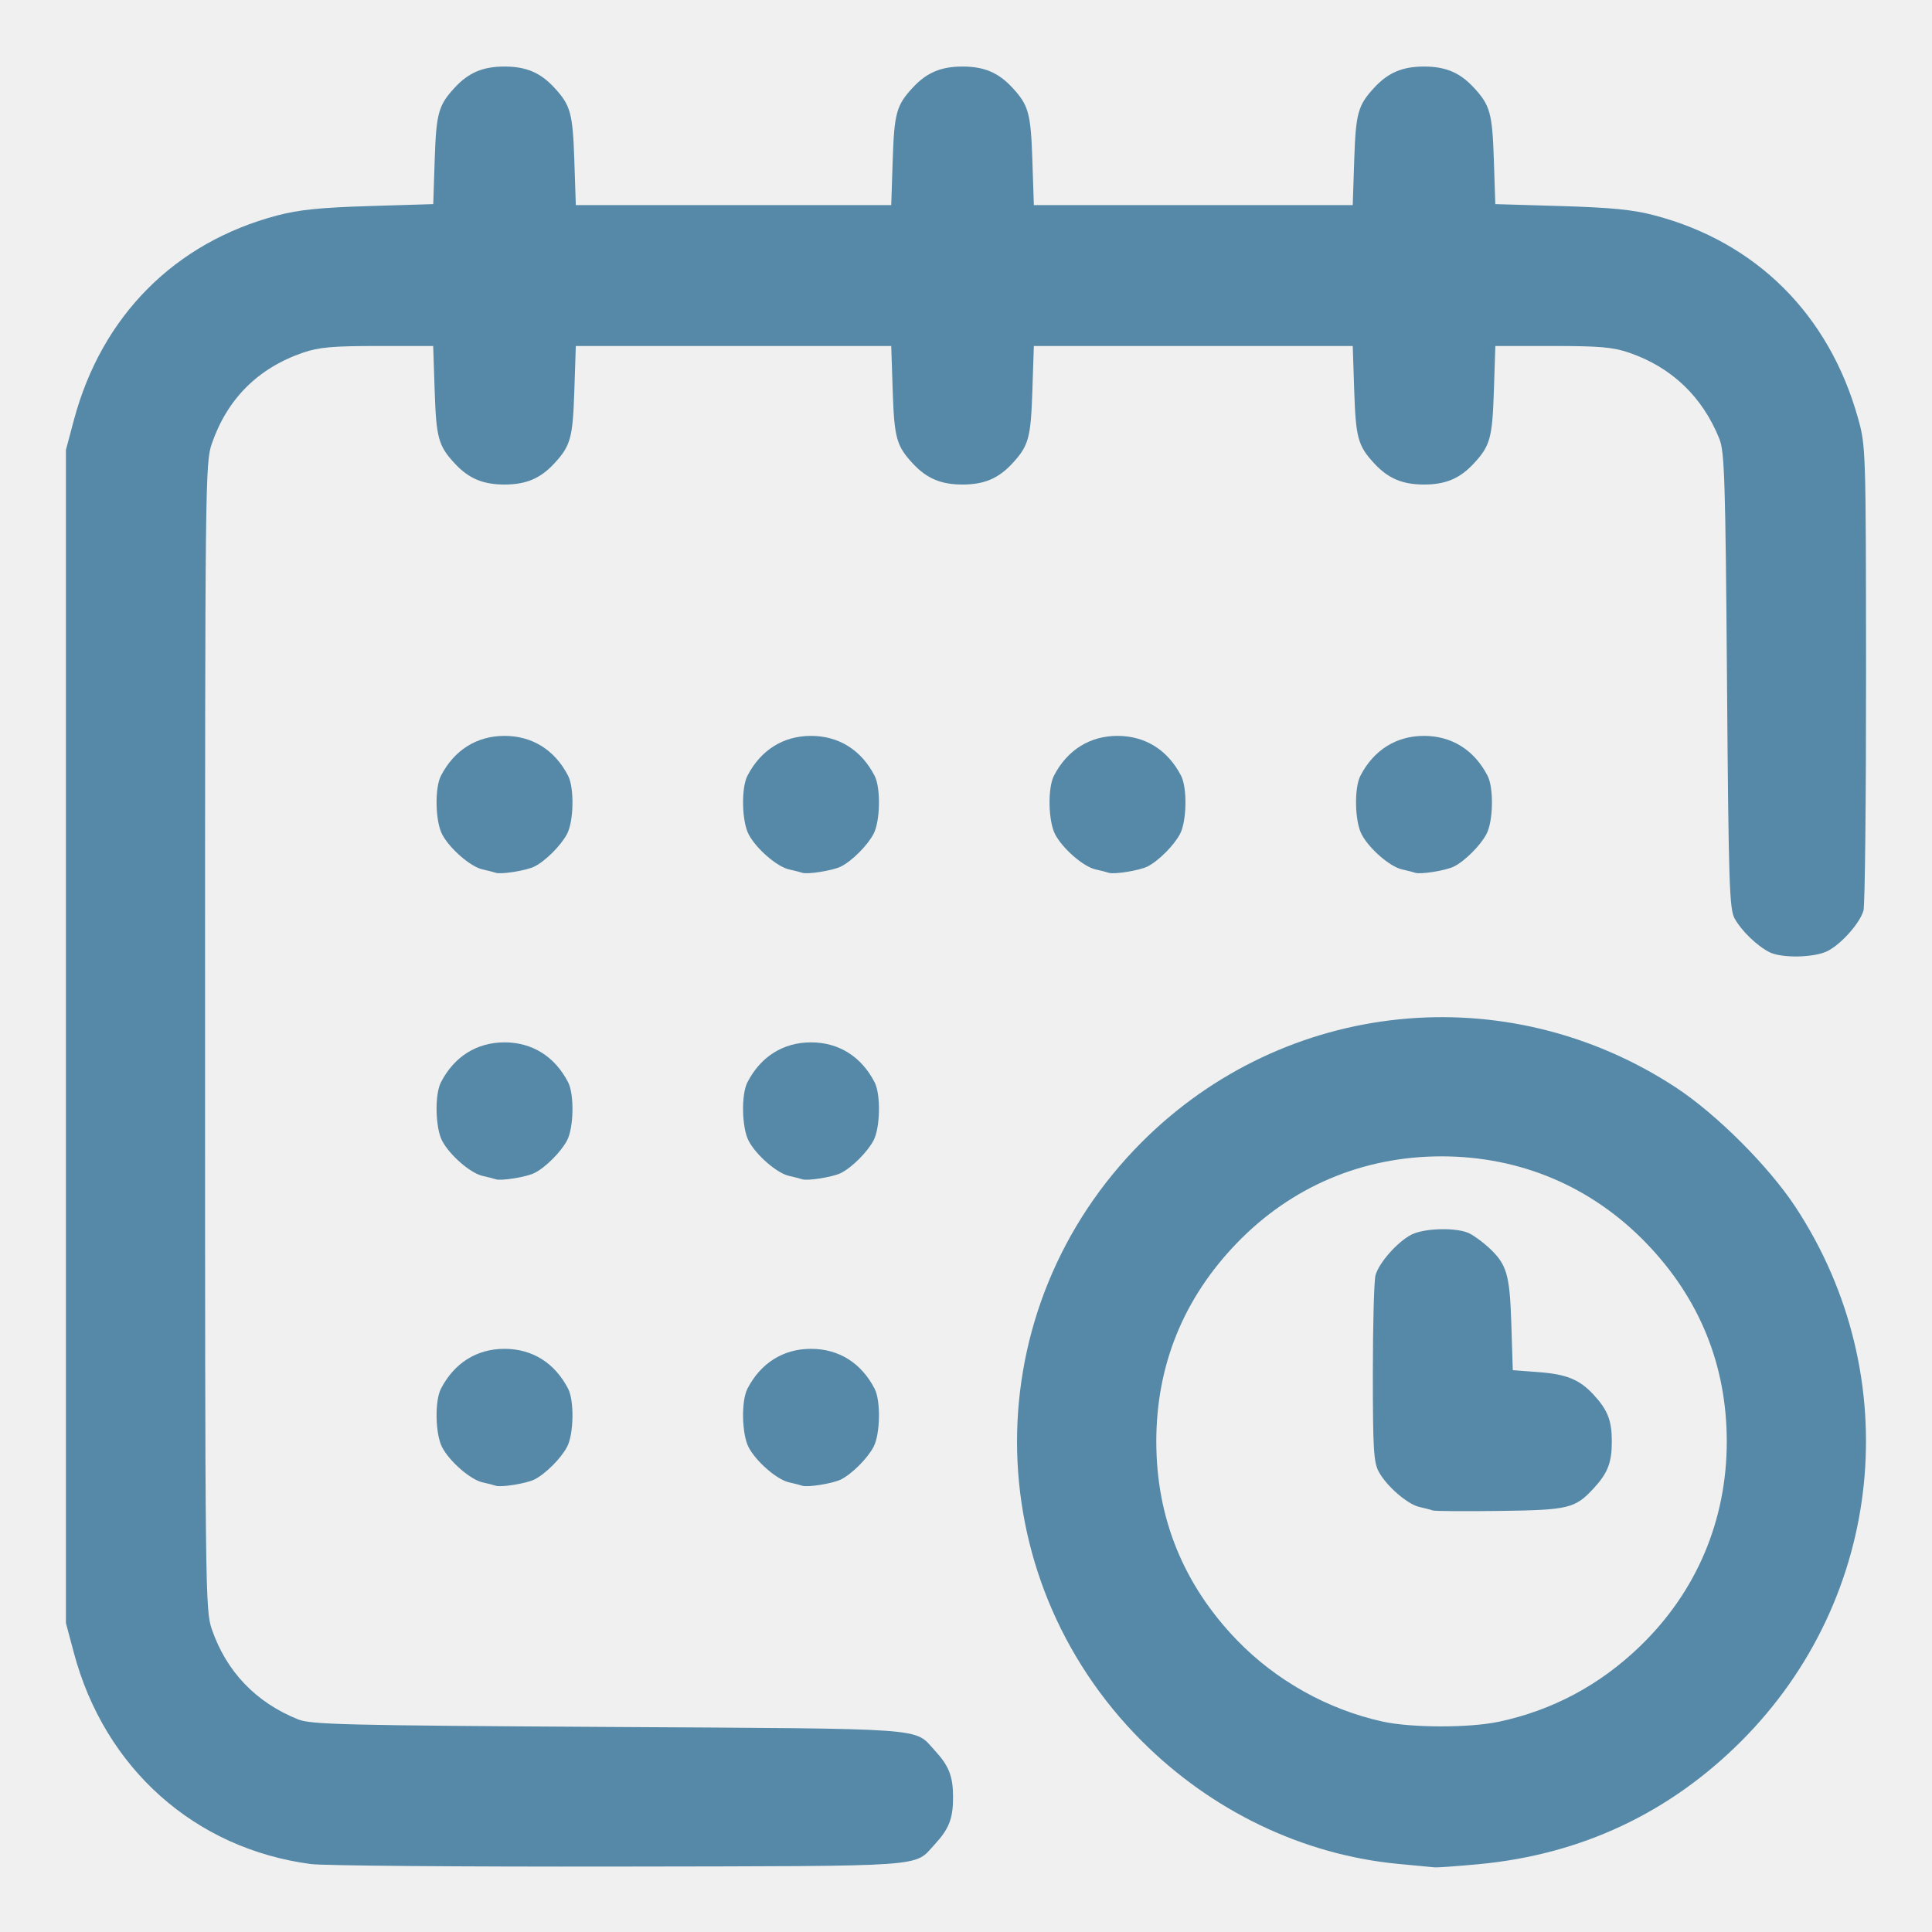
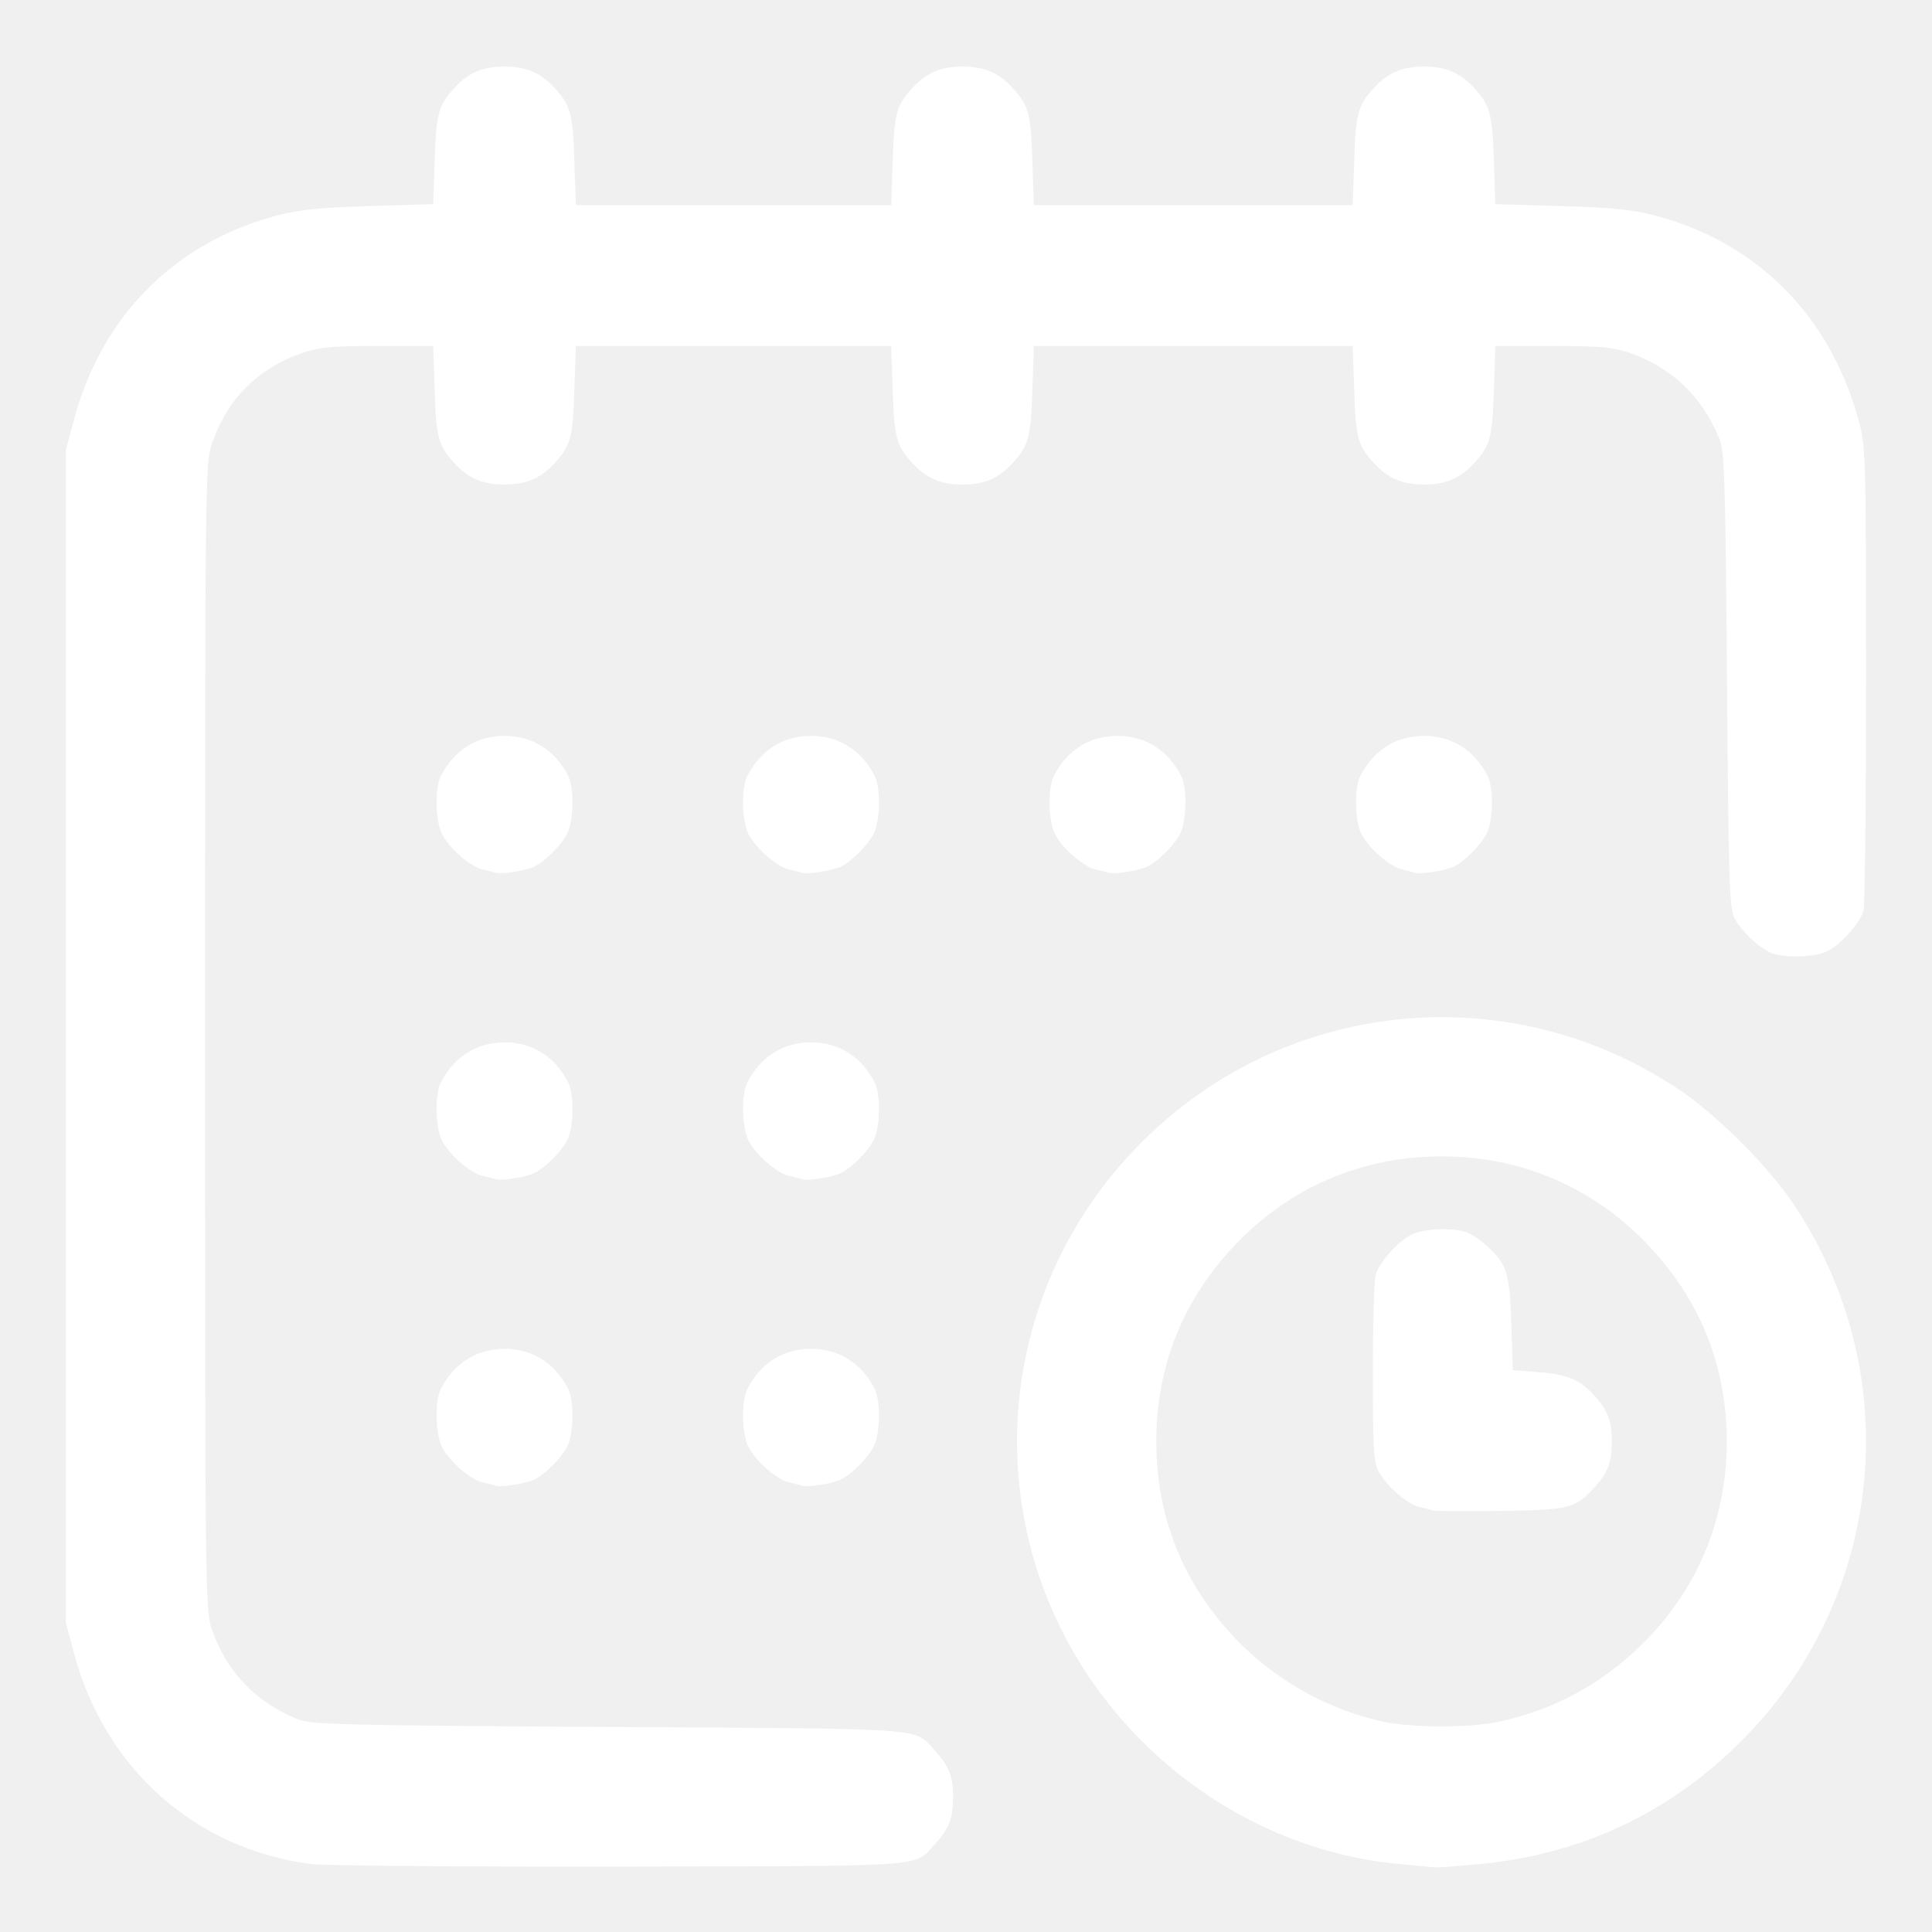
<svg xmlns="http://www.w3.org/2000/svg" width="100%" height="100%" viewBox="0 0 67.733 67.733" version="1.1" id="date">
-   <path fill="#5589A7" d="M 10.902,65.351 C 6.832,64.816 3.67,61.999 2.59,57.946 L 2.311,56.9 V 36.337 15.773 L 2.59,14.728 C 3.562,11.08 6.128,8.499 9.721,7.553 10.477,7.353 11.236,7.276 12.949,7.224 l 2.24,-0.068 0.051,-1.558 c 0.054,-1.631 0.131,-1.909 0.702,-2.526 0.487,-0.527 0.989,-0.739 1.745,-0.739 0.756,0 1.257,0.212 1.745,0.739 0.572,0.618 0.648,0.894 0.703,2.543 l 0.052,1.575 h 5.529 5.529 l 0.052,-1.575 c 0.054,-1.649 0.13,-1.925 0.703,-2.543 0.487,-0.527 0.989,-0.739 1.745,-0.739 0.756,0 1.257,0.212 1.745,0.739 0.572,0.618 0.648,0.894 0.703,2.543 l 0.052,1.575 h 5.59 5.59 l 0.052,-1.575 c 0.054,-1.649 0.13,-1.925 0.703,-2.543 0.487,-0.527 0.989,-0.739 1.745,-0.739 0.756,0 1.257,0.212 1.745,0.739 0.571,0.617 0.648,0.895 0.702,2.526 l 0.051,1.558 2.302,0.068 c 1.782,0.053 2.525,0.127 3.29,0.329 3.565,0.941 6.11,3.48 7.125,7.11 0.273,0.976 0.276,1.089 0.281,8.954 0.002,4.381 -0.038,8.118 -0.09,8.303 -0.122,0.438 -0.765,1.165 -1.252,1.418 -0.462,0.24 -1.621,0.263 -2.051,0.041 -0.44,-0.227 -0.976,-0.747 -1.215,-1.179 -0.183,-0.331 -0.212,-1.219 -0.267,-8.337 -0.055,-7.04 -0.086,-8.025 -0.267,-8.477 -0.593,-1.476 -1.672,-2.508 -3.16,-3.02 -0.566,-0.195 -1.039,-0.236 -2.69,-0.236 h -2.004 l -0.052,1.575 c -0.054,1.649 -0.13,1.925 -0.703,2.543 -0.487,0.527 -0.989,0.739 -1.745,0.739 -0.756,0 -1.257,-0.212 -1.745,-0.739 -0.572,-0.618 -0.648,-0.894 -0.703,-2.543 l -0.052,-1.575 h -5.59 -5.59 l -0.052,1.575 c -0.054,1.649 -0.13,1.925 -0.703,2.543 -0.487,0.527 -0.989,0.739 -1.745,0.739 -0.756,0 -1.257,-0.212 -1.745,-0.739 -0.572,-0.618 -0.648,-0.894 -0.703,-2.543 l -0.052,-1.575 h -5.529 -5.529 l -0.052,1.575 c -0.054,1.649 -0.13,1.925 -0.703,2.543 -0.487,0.527 -0.989,0.739 -1.745,0.739 -0.756,0 -1.257,-0.212 -1.745,-0.739 -0.572,-0.618 -0.648,-0.894 -0.703,-2.543 l -0.052,-1.575 h -1.942 c -1.585,0 -2.067,0.043 -2.623,0.234 -1.577,0.543 -2.656,1.62 -3.197,3.194 -0.229,0.665 -0.236,1.316 -0.236,20.779 0,19.463 0.007,20.114 0.236,20.779 0.512,1.487 1.542,2.565 3.02,3.161 0.458,0.184 1.584,0.212 10.885,0.267 11.413,0.068 10.694,0.016 11.44,0.823 0.499,0.54 0.643,0.907 0.643,1.647 0,0.74 -0.143,1.108 -0.643,1.647 -0.748,0.808 -0.052,0.759 -11.069,0.778 -5.502,0.009 -10.362,-0.03 -10.799,-0.088 z m 38.104,-0.007 c -3.33,-0.32 -6.52,-1.849 -8.971,-4.3 -5.839,-5.839 -5.839,-15.17 0,-21.009 5.017,-5.017 12.777,-5.808 18.718,-1.91 1.432,0.94 3.261,2.769 4.201,4.201 3.899,5.94 3.107,13.701 -1.91,18.718 -2.527,2.527 -5.623,3.977 -9.208,4.312 -0.747,0.07 -1.442,0.12 -1.544,0.11 -0.102,-0.009 -0.681,-0.064 -1.287,-0.122 z m 3.528,-4.979 c 1.89,-0.401 3.554,-1.289 4.963,-2.65 1.982,-1.913 3.041,-4.414 3.041,-7.176 0,-2.674 -0.952,-5.019 -2.824,-6.958 -1.913,-1.982 -4.414,-3.041 -7.176,-3.041 -2.762,0 -5.263,1.06 -7.176,3.041 -1.872,1.939 -2.824,4.284 -2.824,6.958 0,2.674 0.952,5.019 2.824,6.958 1.374,1.424 3.201,2.443 5.126,2.862 1.003,0.218 3.027,0.221 4.045,0.005 z m -2.304,-7.41 c -0.068,-0.026 -0.275,-0.081 -0.461,-0.121 -0.419,-0.092 -1.15,-0.722 -1.429,-1.232 -0.182,-0.332 -0.21,-0.798 -0.21,-3.471 0,-1.698 0.042,-3.239 0.094,-3.425 0.122,-0.438 0.765,-1.165 1.252,-1.418 0.462,-0.24 1.621,-0.263 2.051,-0.041 0.17,0.088 0.466,0.305 0.659,0.484 0.642,0.594 0.743,0.936 0.799,2.685 l 0.051,1.62 0.898,0.068 c 0.989,0.075 1.441,0.259 1.931,0.788 0.499,0.54 0.643,0.907 0.643,1.647 0,0.74 -0.143,1.108 -0.643,1.647 -0.647,0.699 -0.874,0.753 -3.289,0.785 -1.223,0.016 -2.279,0.009 -2.347,-0.017 z M 17.379,52.087 c -0.068,-0.024 -0.275,-0.077 -0.461,-0.118 -0.425,-0.094 -1.157,-0.73 -1.418,-1.232 -0.24,-0.462 -0.263,-1.621 -0.041,-2.051 0.466,-0.902 1.256,-1.398 2.229,-1.398 0.973,0 1.763,0.495 2.229,1.398 0.22,0.425 0.199,1.589 -0.036,2.038 -0.213,0.406 -0.755,0.949 -1.143,1.144 -0.281,0.141 -1.173,0.285 -1.359,0.219 z m 10.745,0 c -0.068,-0.024 -0.275,-0.077 -0.461,-0.118 -0.425,-0.094 -1.157,-0.73 -1.418,-1.232 -0.24,-0.462 -0.263,-1.621 -0.041,-2.051 0.466,-0.902 1.256,-1.398 2.229,-1.398 0.973,0 1.763,0.495 2.229,1.398 0.22,0.425 0.199,1.589 -0.036,2.038 -0.213,0.406 -0.755,0.949 -1.143,1.144 -0.281,0.141 -1.173,0.285 -1.359,0.219 z M 17.379,41.343 c -0.068,-0.024 -0.275,-0.077 -0.461,-0.118 -0.425,-0.094 -1.157,-0.73 -1.418,-1.232 -0.24,-0.462 -0.263,-1.621 -0.041,-2.051 0.466,-0.902 1.256,-1.398 2.229,-1.398 0.973,0 1.763,0.495 2.229,1.398 0.22,0.425 0.199,1.589 -0.036,2.038 -0.213,0.406 -0.755,0.949 -1.143,1.144 -0.281,0.141 -1.173,0.285 -1.359,0.219 z m 10.745,0 c -0.068,-0.024 -0.275,-0.077 -0.461,-0.118 -0.425,-0.094 -1.157,-0.73 -1.418,-1.232 -0.24,-0.462 -0.263,-1.621 -0.041,-2.051 0.466,-0.902 1.256,-1.398 2.229,-1.398 0.973,0 1.763,0.495 2.229,1.398 0.22,0.425 0.199,1.589 -0.036,2.038 -0.213,0.406 -0.755,0.949 -1.143,1.144 -0.281,0.141 -1.173,0.285 -1.359,0.219 z M 17.379,30.598 c -0.068,-0.024 -0.275,-0.077 -0.461,-0.118 -0.425,-0.094 -1.157,-0.73 -1.418,-1.232 -0.24,-0.462 -0.263,-1.621 -0.041,-2.051 0.466,-0.902 1.256,-1.398 2.229,-1.398 0.973,0 1.763,0.495 2.229,1.398 0.22,0.425 0.199,1.589 -0.036,2.038 -0.213,0.406 -0.755,0.949 -1.143,1.144 -0.281,0.141 -1.173,0.285 -1.359,0.219 z m 10.745,0 c -0.068,-0.024 -0.275,-0.077 -0.461,-0.118 -0.425,-0.094 -1.157,-0.73 -1.418,-1.232 -0.24,-0.462 -0.263,-1.621 -0.041,-2.051 0.466,-0.902 1.256,-1.398 2.229,-1.398 0.973,0 1.763,0.495 2.229,1.398 0.22,0.425 0.199,1.589 -0.036,2.038 -0.213,0.406 -0.755,0.949 -1.143,1.144 -0.281,0.141 -1.173,0.285 -1.359,0.219 z m 10.745,0 c -0.068,-0.024 -0.275,-0.077 -0.461,-0.118 -0.425,-0.094 -1.157,-0.73 -1.418,-1.232 -0.24,-0.462 -0.263,-1.621 -0.041,-2.051 0.466,-0.902 1.256,-1.398 2.229,-1.398 0.973,0 1.763,0.495 2.229,1.398 0.22,0.425 0.199,1.589 -0.036,2.038 -0.213,0.406 -0.755,0.949 -1.143,1.144 -0.281,0.141 -1.173,0.285 -1.359,0.219 z m 10.745,0 c -0.068,-0.024 -0.275,-0.077 -0.461,-0.118 -0.425,-0.094 -1.157,-0.73 -1.418,-1.232 -0.24,-0.462 -0.263,-1.621 -0.041,-2.051 0.466,-0.902 1.256,-1.398 2.229,-1.398 0.973,0 1.763,0.495 2.229,1.398 0.22,0.425 0.199,1.589 -0.036,2.038 -0.213,0.406 -0.755,0.949 -1.143,1.144 -0.281,0.141 -1.173,0.285 -1.359,0.219 z" id="date" />
+   <path fill="#ffffff" d="M 10.902,65.351 C 6.832,64.816 3.67,61.999 2.59,57.946 L 2.311,56.9 V 36.337 15.773 L 2.59,14.728 C 3.562,11.08 6.128,8.499 9.721,7.553 10.477,7.353 11.236,7.276 12.949,7.224 l 2.24,-0.068 0.051,-1.558 c 0.054,-1.631 0.131,-1.909 0.702,-2.526 0.487,-0.527 0.989,-0.739 1.745,-0.739 0.756,0 1.257,0.212 1.745,0.739 0.572,0.618 0.648,0.894 0.703,2.543 l 0.052,1.575 h 5.529 5.529 l 0.052,-1.575 c 0.054,-1.649 0.13,-1.925 0.703,-2.543 0.487,-0.527 0.989,-0.739 1.745,-0.739 0.756,0 1.257,0.212 1.745,0.739 0.572,0.618 0.648,0.894 0.703,2.543 l 0.052,1.575 h 5.59 5.59 l 0.052,-1.575 c 0.054,-1.649 0.13,-1.925 0.703,-2.543 0.487,-0.527 0.989,-0.739 1.745,-0.739 0.756,0 1.257,0.212 1.745,0.739 0.571,0.617 0.648,0.895 0.702,2.526 l 0.051,1.558 2.302,0.068 c 1.782,0.053 2.525,0.127 3.29,0.329 3.565,0.941 6.11,3.48 7.125,7.11 0.273,0.976 0.276,1.089 0.281,8.954 0.002,4.381 -0.038,8.118 -0.09,8.303 -0.122,0.438 -0.765,1.165 -1.252,1.418 -0.462,0.24 -1.621,0.263 -2.051,0.041 -0.44,-0.227 -0.976,-0.747 -1.215,-1.179 -0.183,-0.331 -0.212,-1.219 -0.267,-8.337 -0.055,-7.04 -0.086,-8.025 -0.267,-8.477 -0.593,-1.476 -1.672,-2.508 -3.16,-3.02 -0.566,-0.195 -1.039,-0.236 -2.69,-0.236 h -2.004 l -0.052,1.575 c -0.054,1.649 -0.13,1.925 -0.703,2.543 -0.487,0.527 -0.989,0.739 -1.745,0.739 -0.756,0 -1.257,-0.212 -1.745,-0.739 -0.572,-0.618 -0.648,-0.894 -0.703,-2.543 l -0.052,-1.575 h -5.59 -5.59 l -0.052,1.575 c -0.054,1.649 -0.13,1.925 -0.703,2.543 -0.487,0.527 -0.989,0.739 -1.745,0.739 -0.756,0 -1.257,-0.212 -1.745,-0.739 -0.572,-0.618 -0.648,-0.894 -0.703,-2.543 l -0.052,-1.575 h -5.529 -5.529 l -0.052,1.575 c -0.054,1.649 -0.13,1.925 -0.703,2.543 -0.487,0.527 -0.989,0.739 -1.745,0.739 -0.756,0 -1.257,-0.212 -1.745,-0.739 -0.572,-0.618 -0.648,-0.894 -0.703,-2.543 l -0.052,-1.575 h -1.942 c -1.585,0 -2.067,0.043 -2.623,0.234 -1.577,0.543 -2.656,1.62 -3.197,3.194 -0.229,0.665 -0.236,1.316 -0.236,20.779 0,19.463 0.007,20.114 0.236,20.779 0.512,1.487 1.542,2.565 3.02,3.161 0.458,0.184 1.584,0.212 10.885,0.267 11.413,0.068 10.694,0.016 11.44,0.823 0.499,0.54 0.643,0.907 0.643,1.647 0,0.74 -0.143,1.108 -0.643,1.647 -0.748,0.808 -0.052,0.759 -11.069,0.778 -5.502,0.009 -10.362,-0.03 -10.799,-0.088 z m 38.104,-0.007 c -3.33,-0.32 -6.52,-1.849 -8.971,-4.3 -5.839,-5.839 -5.839,-15.17 0,-21.009 5.017,-5.017 12.777,-5.808 18.718,-1.91 1.432,0.94 3.261,2.769 4.201,4.201 3.899,5.94 3.107,13.701 -1.91,18.718 -2.527,2.527 -5.623,3.977 -9.208,4.312 -0.747,0.07 -1.442,0.12 -1.544,0.11 -0.102,-0.009 -0.681,-0.064 -1.287,-0.122 z m 3.528,-4.979 c 1.89,-0.401 3.554,-1.289 4.963,-2.65 1.982,-1.913 3.041,-4.414 3.041,-7.176 0,-2.674 -0.952,-5.019 -2.824,-6.958 -1.913,-1.982 -4.414,-3.041 -7.176,-3.041 -2.762,0 -5.263,1.06 -7.176,3.041 -1.872,1.939 -2.824,4.284 -2.824,6.958 0,2.674 0.952,5.019 2.824,6.958 1.374,1.424 3.201,2.443 5.126,2.862 1.003,0.218 3.027,0.221 4.045,0.005 z m -2.304,-7.41 c -0.068,-0.026 -0.275,-0.081 -0.461,-0.121 -0.419,-0.092 -1.15,-0.722 -1.429,-1.232 -0.182,-0.332 -0.21,-0.798 -0.21,-3.471 0,-1.698 0.042,-3.239 0.094,-3.425 0.122,-0.438 0.765,-1.165 1.252,-1.418 0.462,-0.24 1.621,-0.263 2.051,-0.041 0.17,0.088 0.466,0.305 0.659,0.484 0.642,0.594 0.743,0.936 0.799,2.685 l 0.051,1.62 0.898,0.068 c 0.989,0.075 1.441,0.259 1.931,0.788 0.499,0.54 0.643,0.907 0.643,1.647 0,0.74 -0.143,1.108 -0.643,1.647 -0.647,0.699 -0.874,0.753 -3.289,0.785 -1.223,0.016 -2.279,0.009 -2.347,-0.017 z M 17.379,52.087 c -0.068,-0.024 -0.275,-0.077 -0.461,-0.118 -0.425,-0.094 -1.157,-0.73 -1.418,-1.232 -0.24,-0.462 -0.263,-1.621 -0.041,-2.051 0.466,-0.902 1.256,-1.398 2.229,-1.398 0.973,0 1.763,0.495 2.229,1.398 0.22,0.425 0.199,1.589 -0.036,2.038 -0.213,0.406 -0.755,0.949 -1.143,1.144 -0.281,0.141 -1.173,0.285 -1.359,0.219 z m 10.745,0 c -0.068,-0.024 -0.275,-0.077 -0.461,-0.118 -0.425,-0.094 -1.157,-0.73 -1.418,-1.232 -0.24,-0.462 -0.263,-1.621 -0.041,-2.051 0.466,-0.902 1.256,-1.398 2.229,-1.398 0.973,0 1.763,0.495 2.229,1.398 0.22,0.425 0.199,1.589 -0.036,2.038 -0.213,0.406 -0.755,0.949 -1.143,1.144 -0.281,0.141 -1.173,0.285 -1.359,0.219 z M 17.379,41.343 c -0.068,-0.024 -0.275,-0.077 -0.461,-0.118 -0.425,-0.094 -1.157,-0.73 -1.418,-1.232 -0.24,-0.462 -0.263,-1.621 -0.041,-2.051 0.466,-0.902 1.256,-1.398 2.229,-1.398 0.973,0 1.763,0.495 2.229,1.398 0.22,0.425 0.199,1.589 -0.036,2.038 -0.213,0.406 -0.755,0.949 -1.143,1.144 -0.281,0.141 -1.173,0.285 -1.359,0.219 z m 10.745,0 c -0.068,-0.024 -0.275,-0.077 -0.461,-0.118 -0.425,-0.094 -1.157,-0.73 -1.418,-1.232 -0.24,-0.462 -0.263,-1.621 -0.041,-2.051 0.466,-0.902 1.256,-1.398 2.229,-1.398 0.973,0 1.763,0.495 2.229,1.398 0.22,0.425 0.199,1.589 -0.036,2.038 -0.213,0.406 -0.755,0.949 -1.143,1.144 -0.281,0.141 -1.173,0.285 -1.359,0.219 z M 17.379,30.598 c -0.068,-0.024 -0.275,-0.077 -0.461,-0.118 -0.425,-0.094 -1.157,-0.73 -1.418,-1.232 -0.24,-0.462 -0.263,-1.621 -0.041,-2.051 0.466,-0.902 1.256,-1.398 2.229,-1.398 0.973,0 1.763,0.495 2.229,1.398 0.22,0.425 0.199,1.589 -0.036,2.038 -0.213,0.406 -0.755,0.949 -1.143,1.144 -0.281,0.141 -1.173,0.285 -1.359,0.219 z m 10.745,0 c -0.068,-0.024 -0.275,-0.077 -0.461,-0.118 -0.425,-0.094 -1.157,-0.73 -1.418,-1.232 -0.24,-0.462 -0.263,-1.621 -0.041,-2.051 0.466,-0.902 1.256,-1.398 2.229,-1.398 0.973,0 1.763,0.495 2.229,1.398 0.22,0.425 0.199,1.589 -0.036,2.038 -0.213,0.406 -0.755,0.949 -1.143,1.144 -0.281,0.141 -1.173,0.285 -1.359,0.219 z m 10.745,0 c -0.068,-0.024 -0.275,-0.077 -0.461,-0.118 -0.425,-0.094 -1.157,-0.73 -1.418,-1.232 -0.24,-0.462 -0.263,-1.621 -0.041,-2.051 0.466,-0.902 1.256,-1.398 2.229,-1.398 0.973,0 1.763,0.495 2.229,1.398 0.22,0.425 0.199,1.589 -0.036,2.038 -0.213,0.406 -0.755,0.949 -1.143,1.144 -0.281,0.141 -1.173,0.285 -1.359,0.219 z m 10.745,0 c -0.068,-0.024 -0.275,-0.077 -0.461,-0.118 -0.425,-0.094 -1.157,-0.73 -1.418,-1.232 -0.24,-0.462 -0.263,-1.621 -0.041,-2.051 0.466,-0.902 1.256,-1.398 2.229,-1.398 0.973,0 1.763,0.495 2.229,1.398 0.22,0.425 0.199,1.589 -0.036,2.038 -0.213,0.406 -0.755,0.949 -1.143,1.144 -0.281,0.141 -1.173,0.285 -1.359,0.219 z" id="date" />
</svg>
